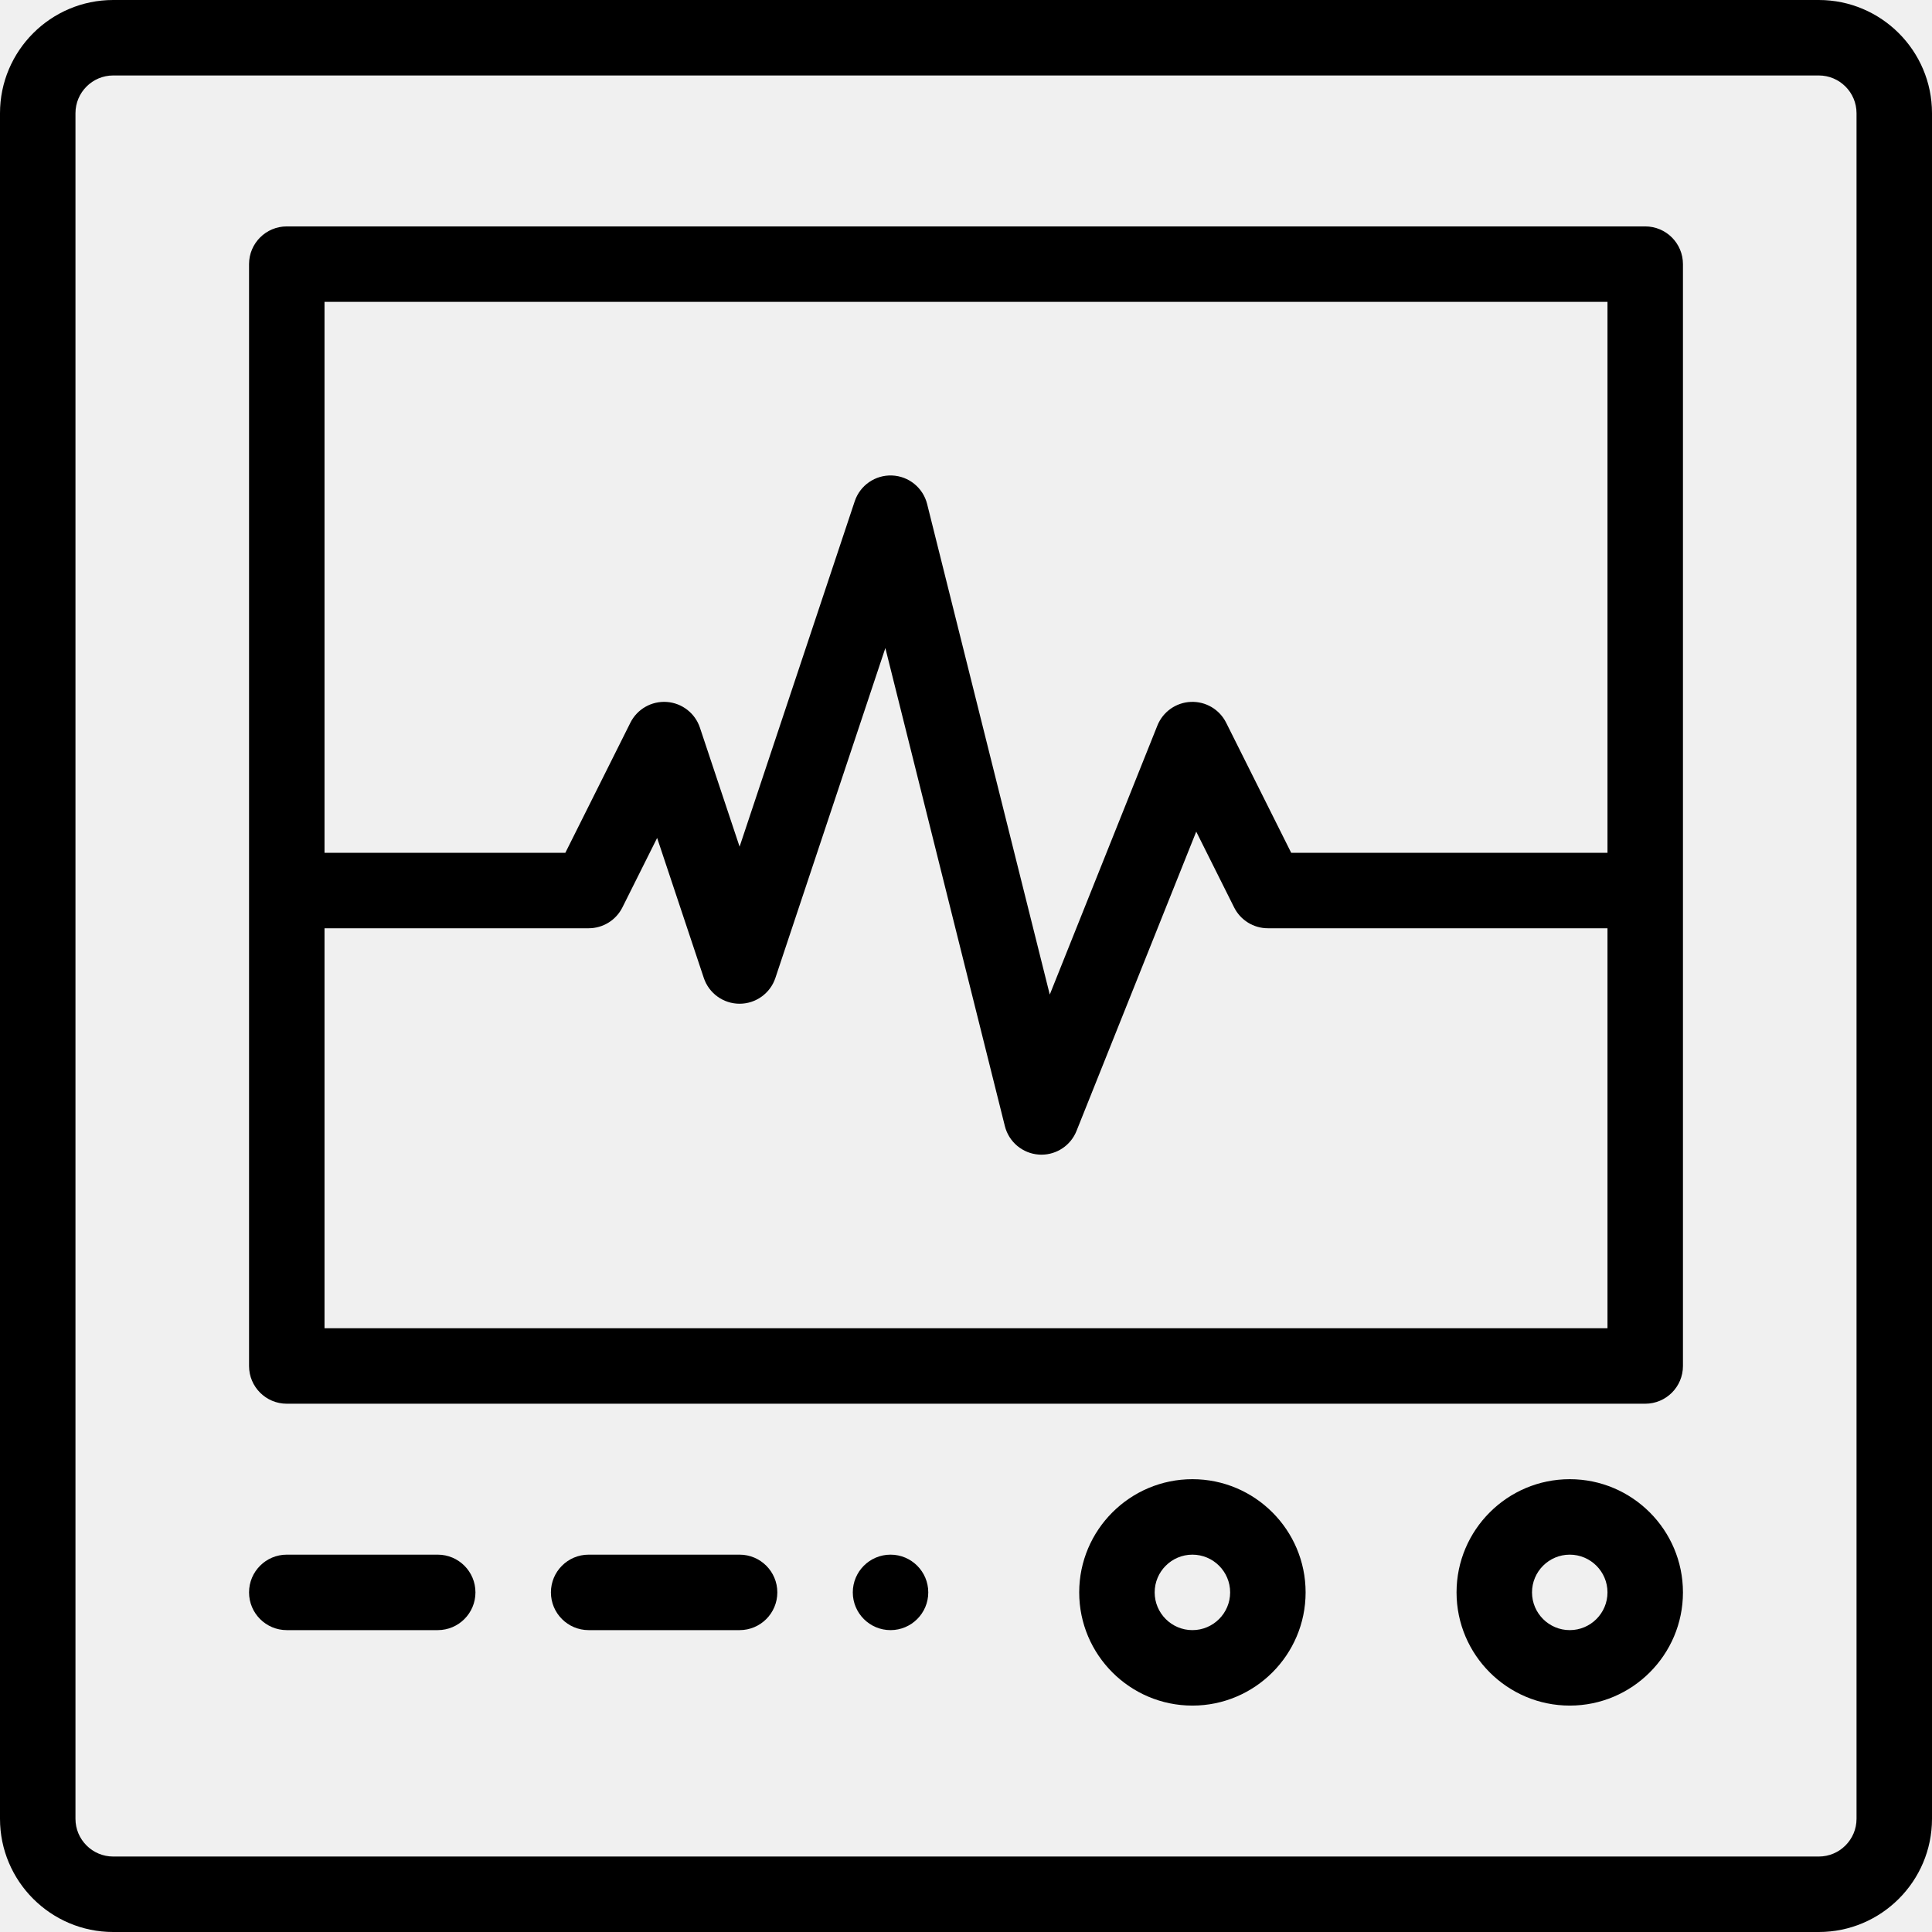
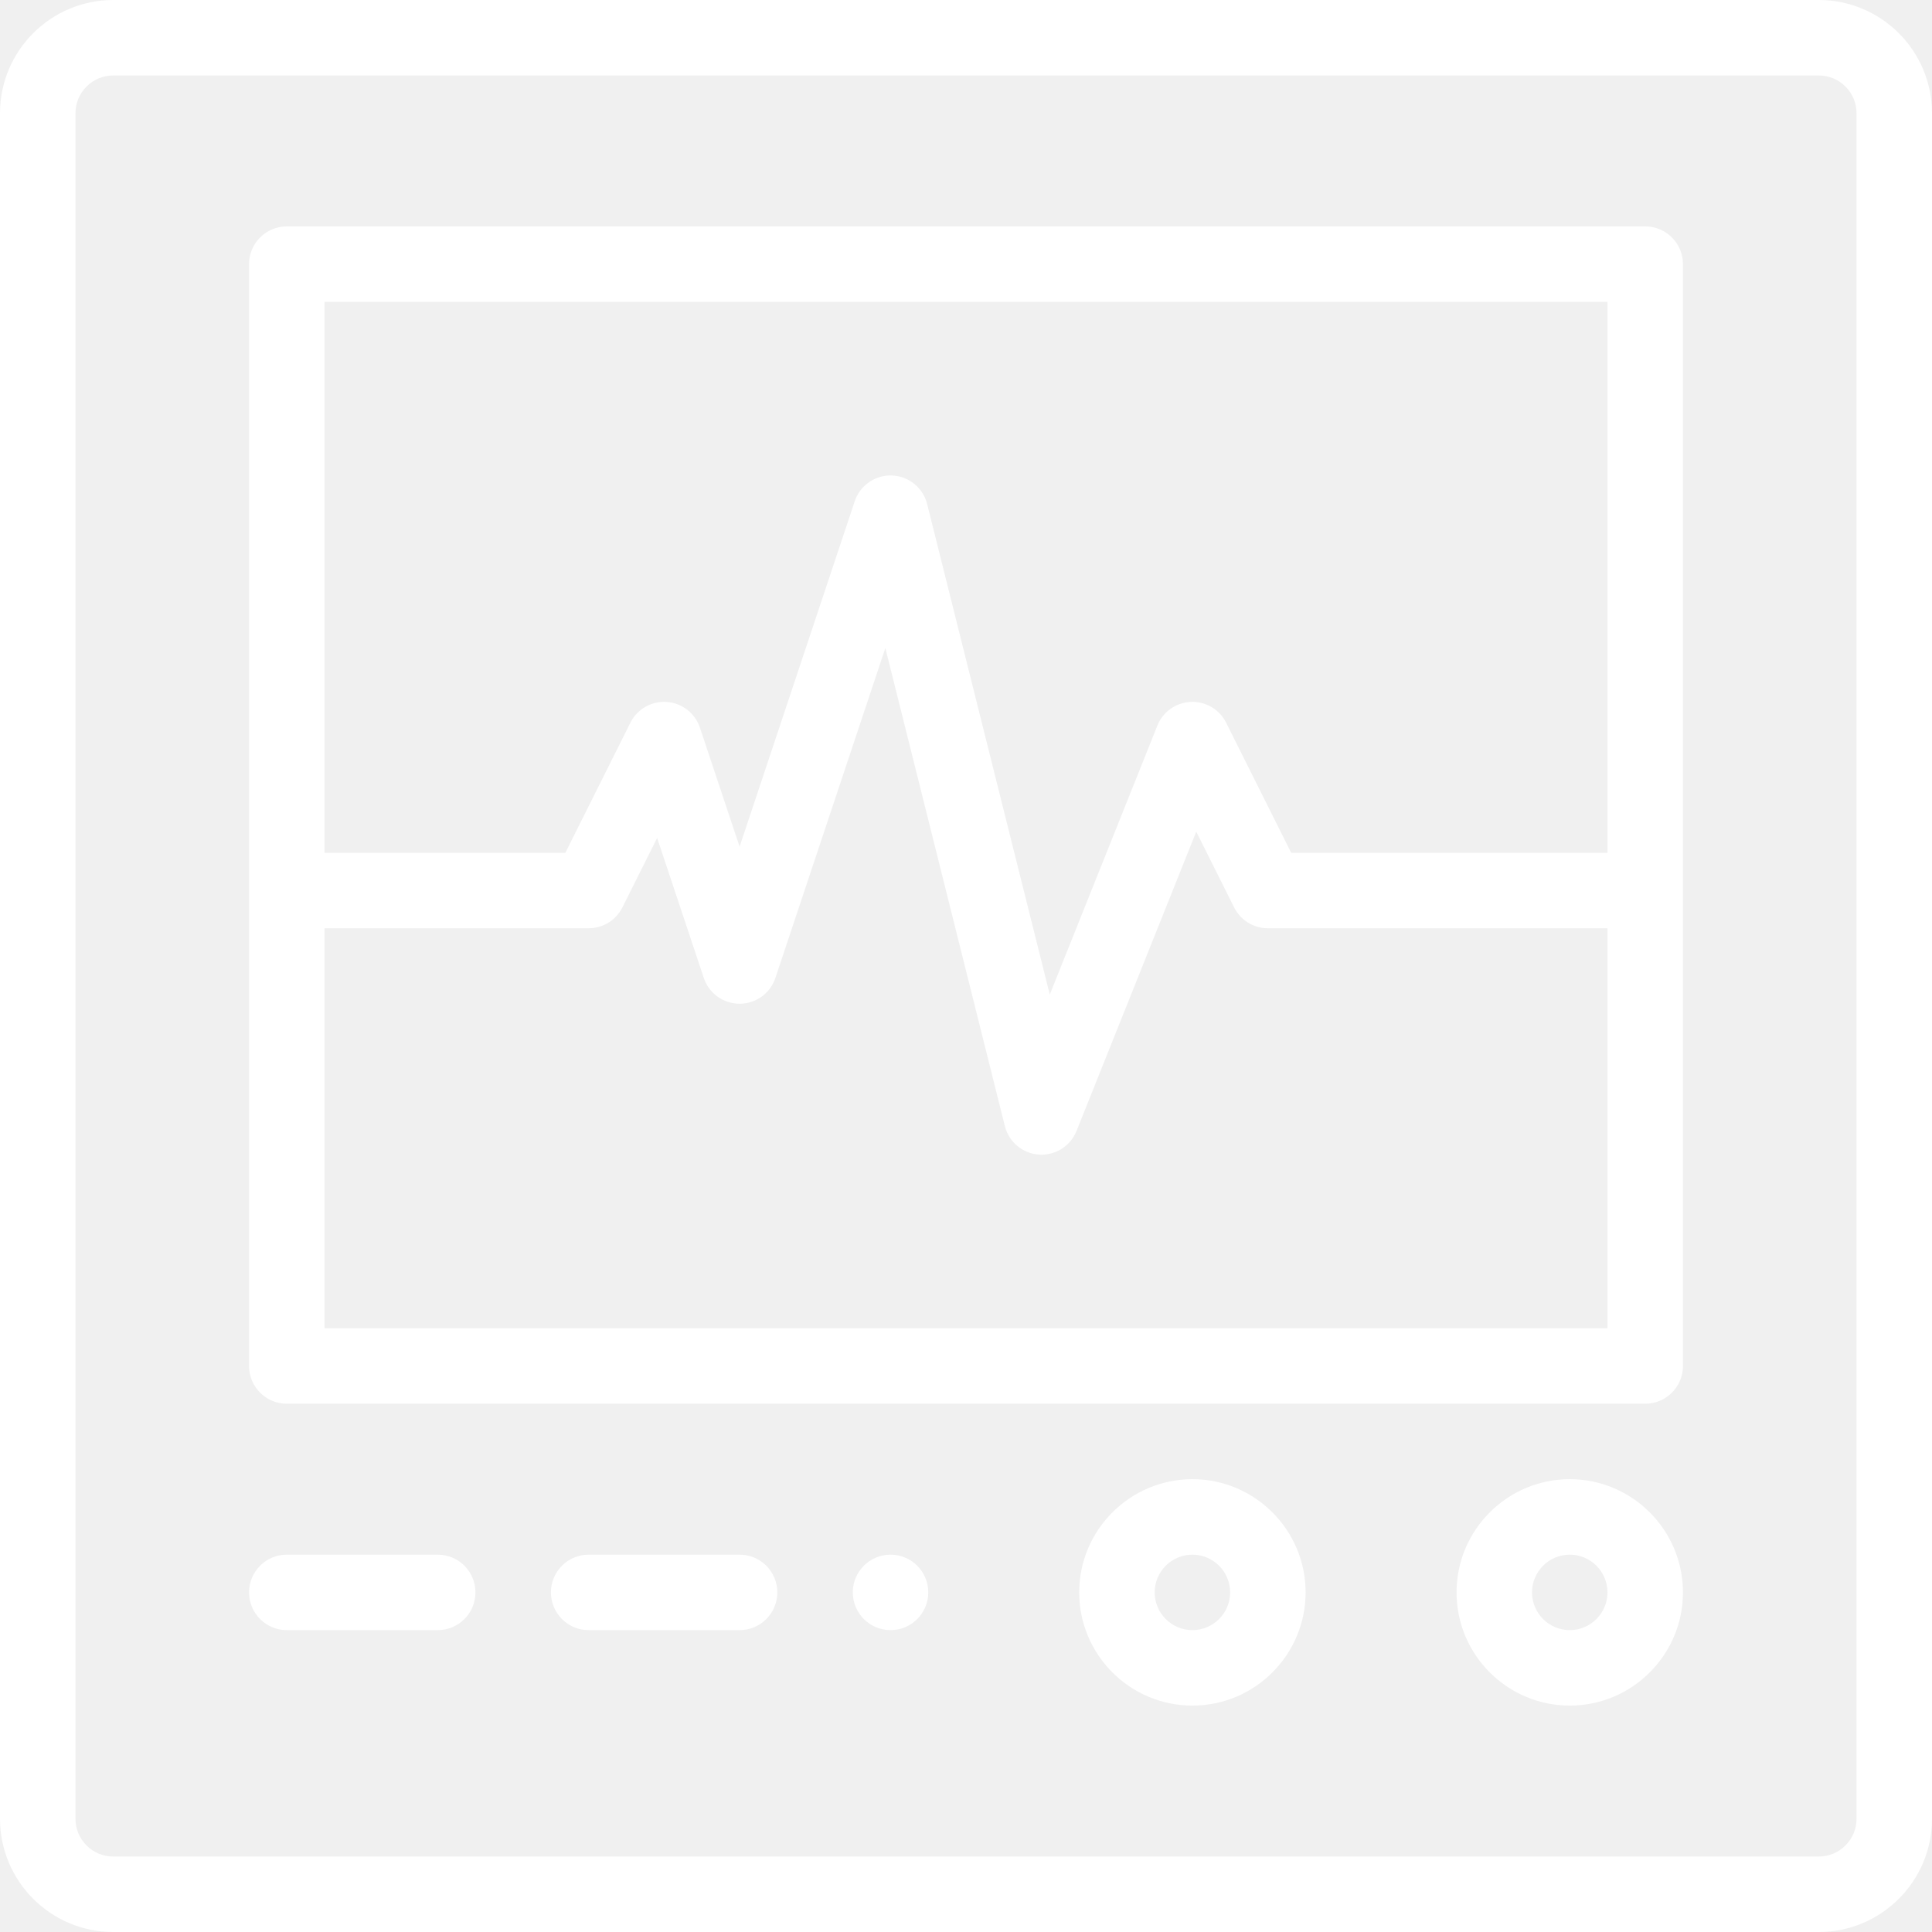
- <svg xmlns="http://www.w3.org/2000/svg" version="1.1" id="Capa_1" x="0px" y="0px" viewBox="0 0 512 512" style="enable-background:new 0 0 512 512;" xml:space="preserve">
+ <svg xmlns="http://www.w3.org/2000/svg" version="1.1" id="Capa_1" x="0px" y="0px" viewBox="0 0 512 512" fill="#fff" style="enable-background:new 0 0 512 512;" xml:space="preserve">
  <g>
    <g>
      <path d="M236,412c-5.52,0-10,4.48-10,10c0,5.52,4.48,10,10,10s10-4.48,10-10C246,416.48,241.52,412,236,412z" />
    </g>
  </g>
  <g>
    <g>
      <path d="M482,0H30C13.458,0,0,13.458,0,30v452c0,16.542,13.458,30,30,30h452c16.542,0,30-13.458,30-30V30    C512,13.458,498.542,0,482,0z M492,482c0,5.514-4.486,10-10,10H30c-5.514,0-10-4.486-10-10V30c0-5.514,4.486-10,10-10h452    c5.514,0,10,4.486,10,10V482z" />
    </g>
  </g>
  <g>
    <g>
      <path d="M436,60H76c-5.523,0-10,4.477-10,10v292c0,5.523,4.477,10,10,10h360c5.523,0,10-4.477,10-10V70    C446,64.477,441.523,60,436,60z M426,352H86V246h70c3.788,0,7.25-2.14,8.944-5.528l9.203-18.407l12.366,37.097    c1.361,4.083,5.183,6.838,9.487,6.838s8.125-2.754,9.487-6.838l29.141-87.421l31.671,126.685c1.052,4.208,4.697,7.258,9.024,7.552    c0.228,0.016,0.455,0.023,0.681,0.023c4.064,0,7.755-2.471,9.281-6.286l31.73-79.324l10.041,20.083    C328.75,243.86,332.212,246,336,246h90V352z M426,226h-83.82l-17.236-34.472c-1.761-3.522-5.415-5.681-9.36-5.519    c-3.935,0.164-7.407,2.621-8.869,6.277L278.2,263.572l-32.499-129.998c-1.079-4.313-4.875-7.396-9.318-7.567    c-4.441-0.167-8.464,2.613-9.871,6.831L196,224.377l-10.513-31.539c-1.279-3.837-4.744-6.526-8.778-6.813    c-4.039-0.285-7.844,1.886-9.653,5.503L149.82,226H86V80h340V226z" />
    </g>
  </g>
  <g>
    <g>
      <path d="M116,412H76c-5.523,0-10,4.477-10,10s4.477,10,10,10h40c5.523,0,10-4.477,10-10S121.523,412,116,412z" />
    </g>
  </g>
  <g>
    <g>
      <path d="M196,412h-40c-5.523,0-10,4.477-10,10s4.477,10,10,10h40c5.523,0,10-4.477,10-10S201.523,412,196,412z" />
    </g>
  </g>
  <g>
    <g>
      <path d="M416,392c-16.542,0-30,13.458-30,30s13.458,30,30,30s30-13.458,30-30S432.542,392,416,392z M416,432    c-5.514,0-10-4.486-10-10c0-5.514,4.486-10,10-10c5.514,0,10,4.486,10,10C426,427.514,421.514,432,416,432z" />
    </g>
  </g>
  <g>
    <g>
      <path d="M316,392c-16.542,0-30,13.458-30,30s13.458,30,30,30s30-13.458,30-30S332.542,392,316,392z M316,432    c-5.514,0-10-4.486-10-10c0-5.514,4.486-10,10-10c5.514,0,10,4.486,10,10C326,427.514,321.514,432,316,432z" />
    </g>
  </g>
  <g>
</g>
  <g>
</g>
  <g>
</g>
  <g>
</g>
  <g>
</g>
  <g>
</g>
  <g>
</g>
  <g>
</g>
  <g>
</g>
  <g>
</g>
  <g>
</g>
  <g>
</g>
  <g>
</g>
  <g>
</g>
  <g>
</g>
</svg>
